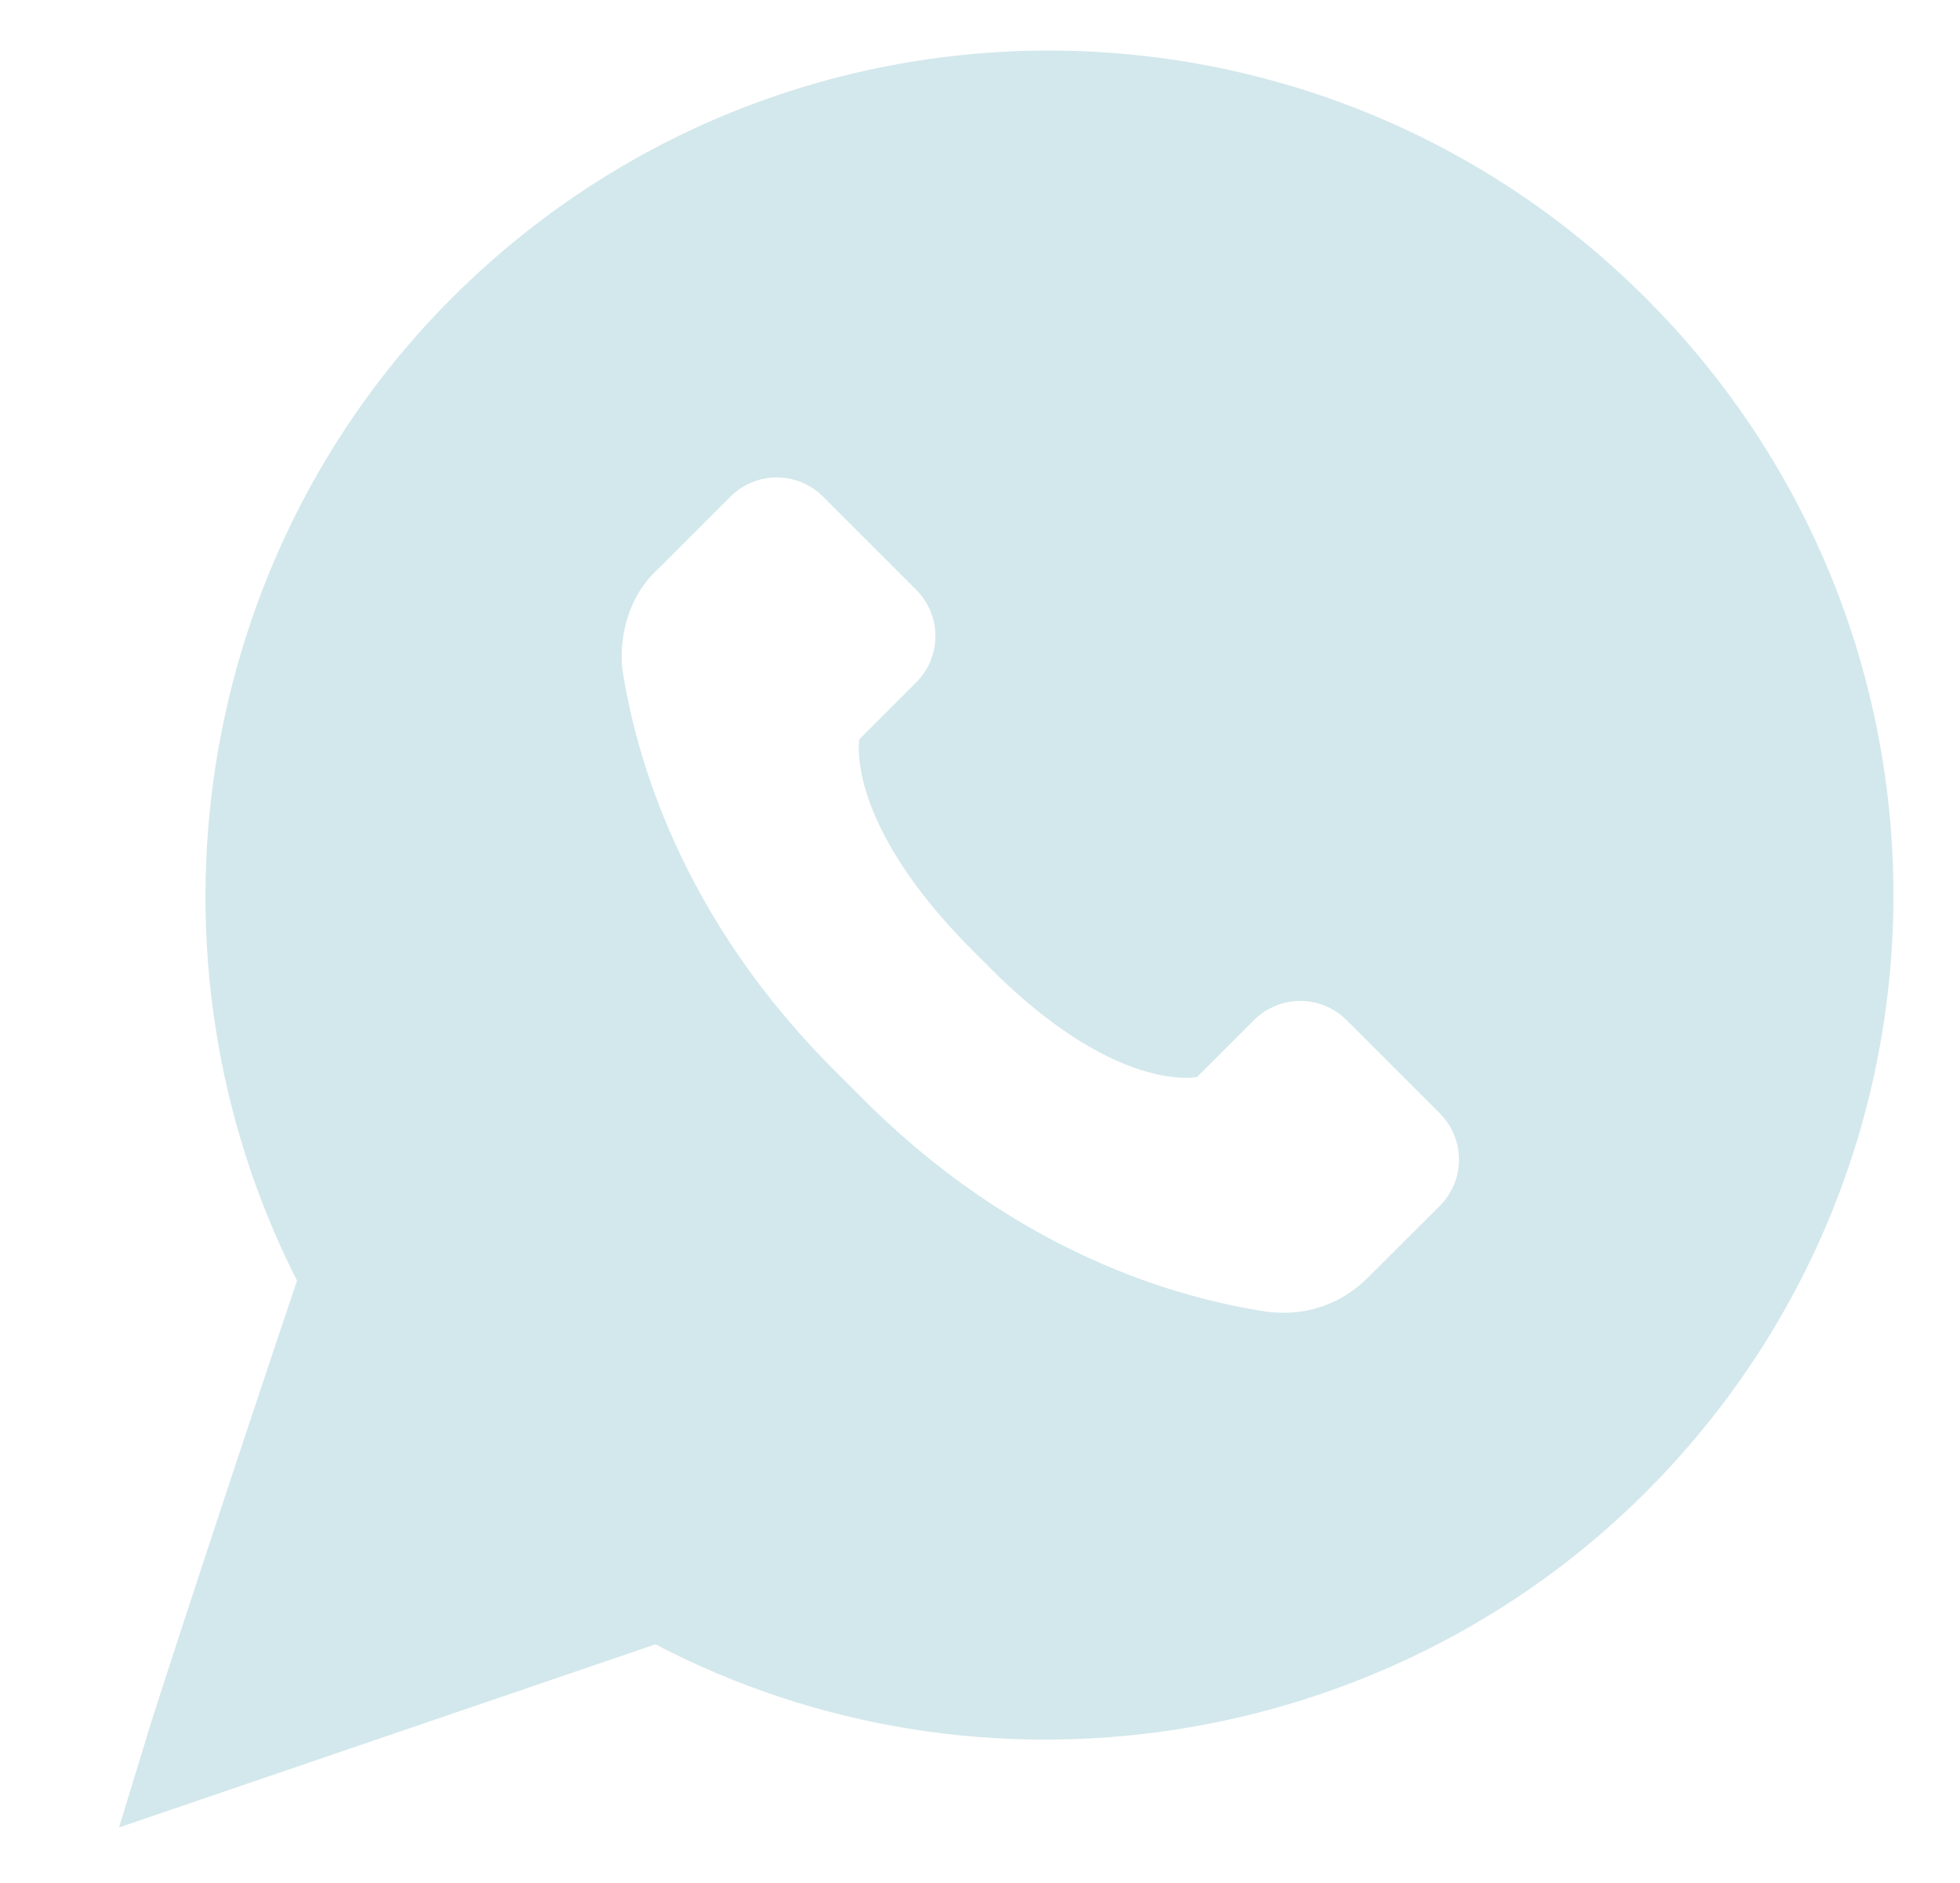
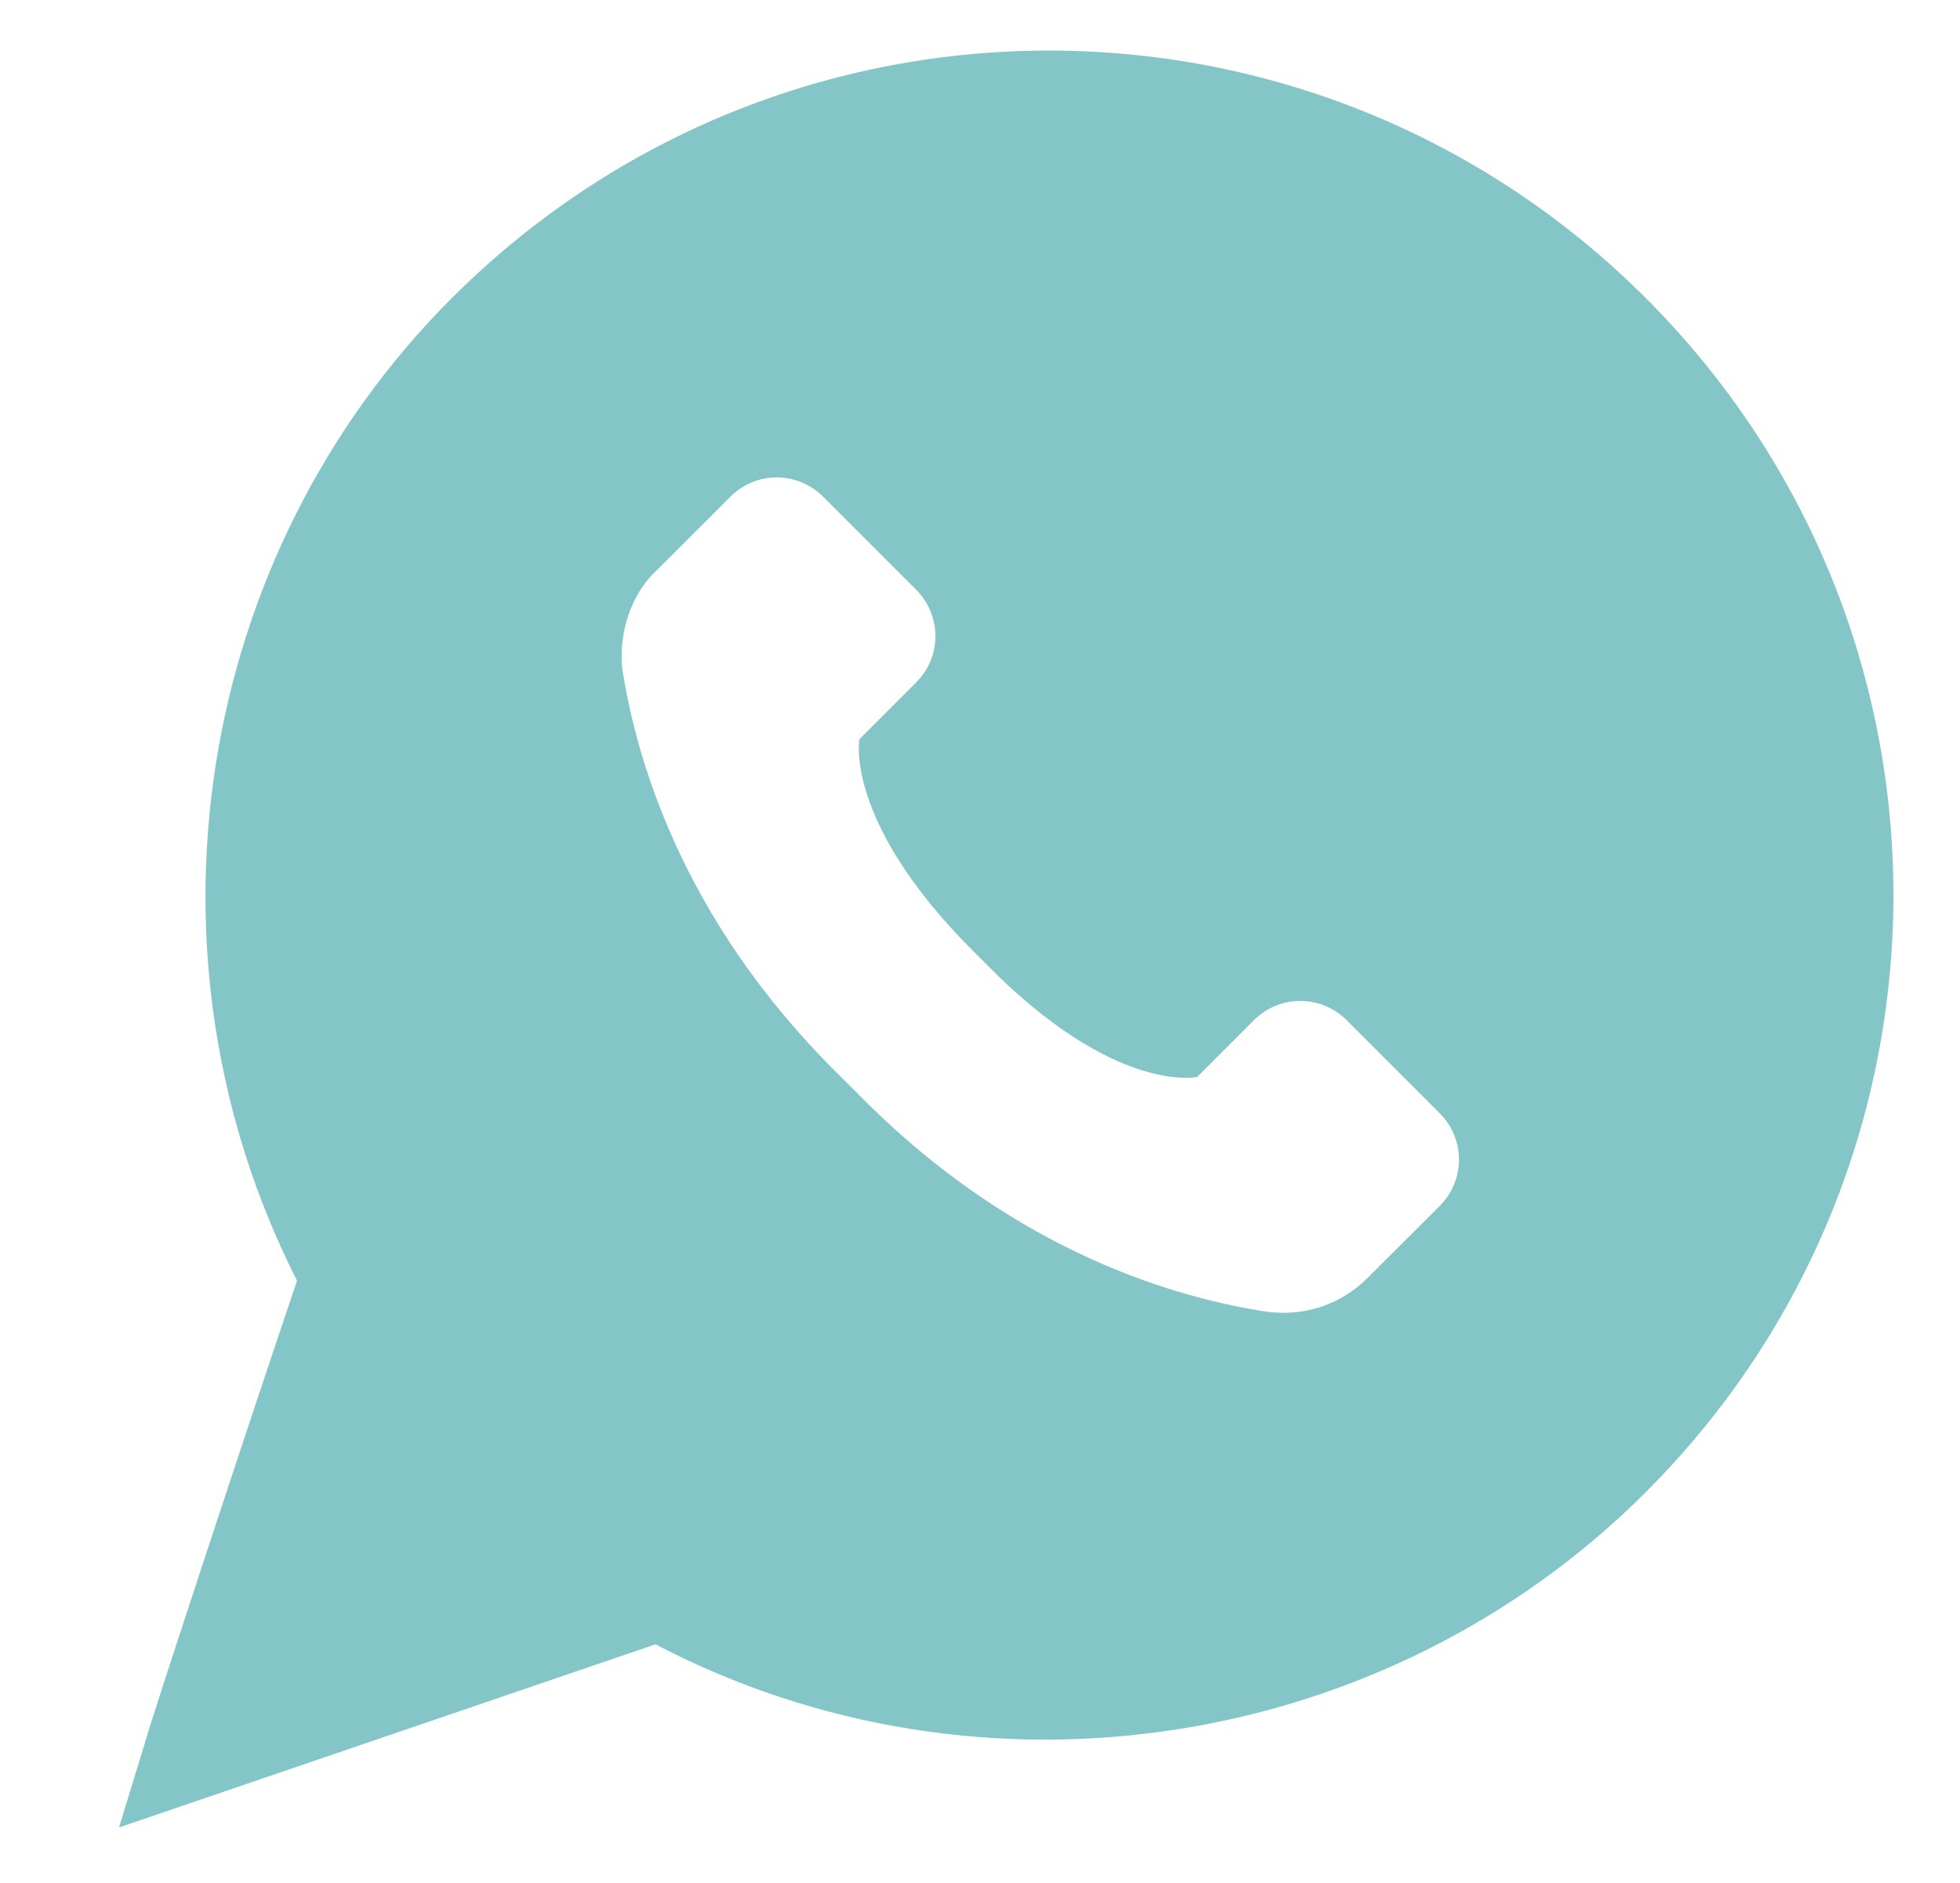
<svg xmlns="http://www.w3.org/2000/svg" width="100%" height="100%" viewBox="0 0 76 73" version="1.1" xml:space="preserve" style="fill-rule:evenodd;clip-rule:evenodd;stroke-linejoin:round;stroke-miterlimit:2;">
  <g id="Artboard1" transform="matrix(0.926035,0,0,0.896562,-12.7655,-16.923)">
    <rect x="13.785" y="18.875" width="81.82" height="81.372" style="fill:none;" />
    <g transform="matrix(1.07987,0,0,1.11537,1.9254,3.77828)">
-       <path d="M74.801,71.398C87.602,58.597 87.602,37.898 74.801,25.097C62,12.296 41.301,12.296 28.5,25.097C18.5,35.097 16.102,50.597 22.5,63.199C20.199,70 16.699,80.699 16.699,80.801L15.598,84.403L36.399,77.301C49.001,83.899 64.7,81.5 74.801,71.399L74.801,71.398ZM36.5,35.601L39.301,32.8C40.301,31.8 41.902,31.8 42.902,32.8L46.504,36.402C47.504,37.402 47.504,39.003 46.504,40.003L44.305,42.203C44.305,42.203 43.703,45.402 48.703,50.402L49.203,50.902C54.203,56.003 57.402,55.3 57.402,55.3L59.602,53.101C60.602,52.101 62.203,52.101 63.203,53.101L66.805,56.703C67.805,57.703 67.805,59.304 66.805,60.304L64,63.101C63,64.101 61.602,64.601 60.102,64.402C56.801,63.902 50.403,62.203 44.301,56.003L43.5,55.203C37.301,49.101 35.602,42.703 35.102,39.402C35,38.101 35.398,36.601 36.5,35.601L36.5,35.601Z" style="fill:rgb(211,232,236);fill-rule:nonzero;" />
+       <path d="M74.801,71.398C87.602,58.597 87.602,37.898 74.801,25.097C62,12.296 41.301,12.296 28.5,25.097C18.5,35.097 16.102,50.597 22.5,63.199C20.199,70 16.699,80.699 16.699,80.801L15.598,84.403L36.399,77.301C49.001,83.899 64.7,81.5 74.801,71.399L74.801,71.398ZM36.5,35.601L39.301,32.8C40.301,31.8 41.902,31.8 42.902,32.8L46.504,36.402C47.504,37.402 47.504,39.003 46.504,40.003L44.305,42.203C44.305,42.203 43.703,45.402 48.703,50.402L49.203,50.902C54.203,56.003 57.402,55.3 57.402,55.3L59.602,53.101C60.602,52.101 62.203,52.101 63.203,53.101L66.805,56.703C67.805,57.703 67.805,59.304 66.805,60.304L64,63.101C63,64.101 61.602,64.601 60.102,64.402C56.801,63.902 50.403,62.203 44.301,56.003L43.5,55.203C37.301,49.101 35.602,42.703 35.102,39.402C35,38.101 35.398,36.601 36.5,35.601L36.5,35.601Z" style="fill:#84C6C8;fill-rule:nonzero;" />
    </g>
  </g>
</svg>
